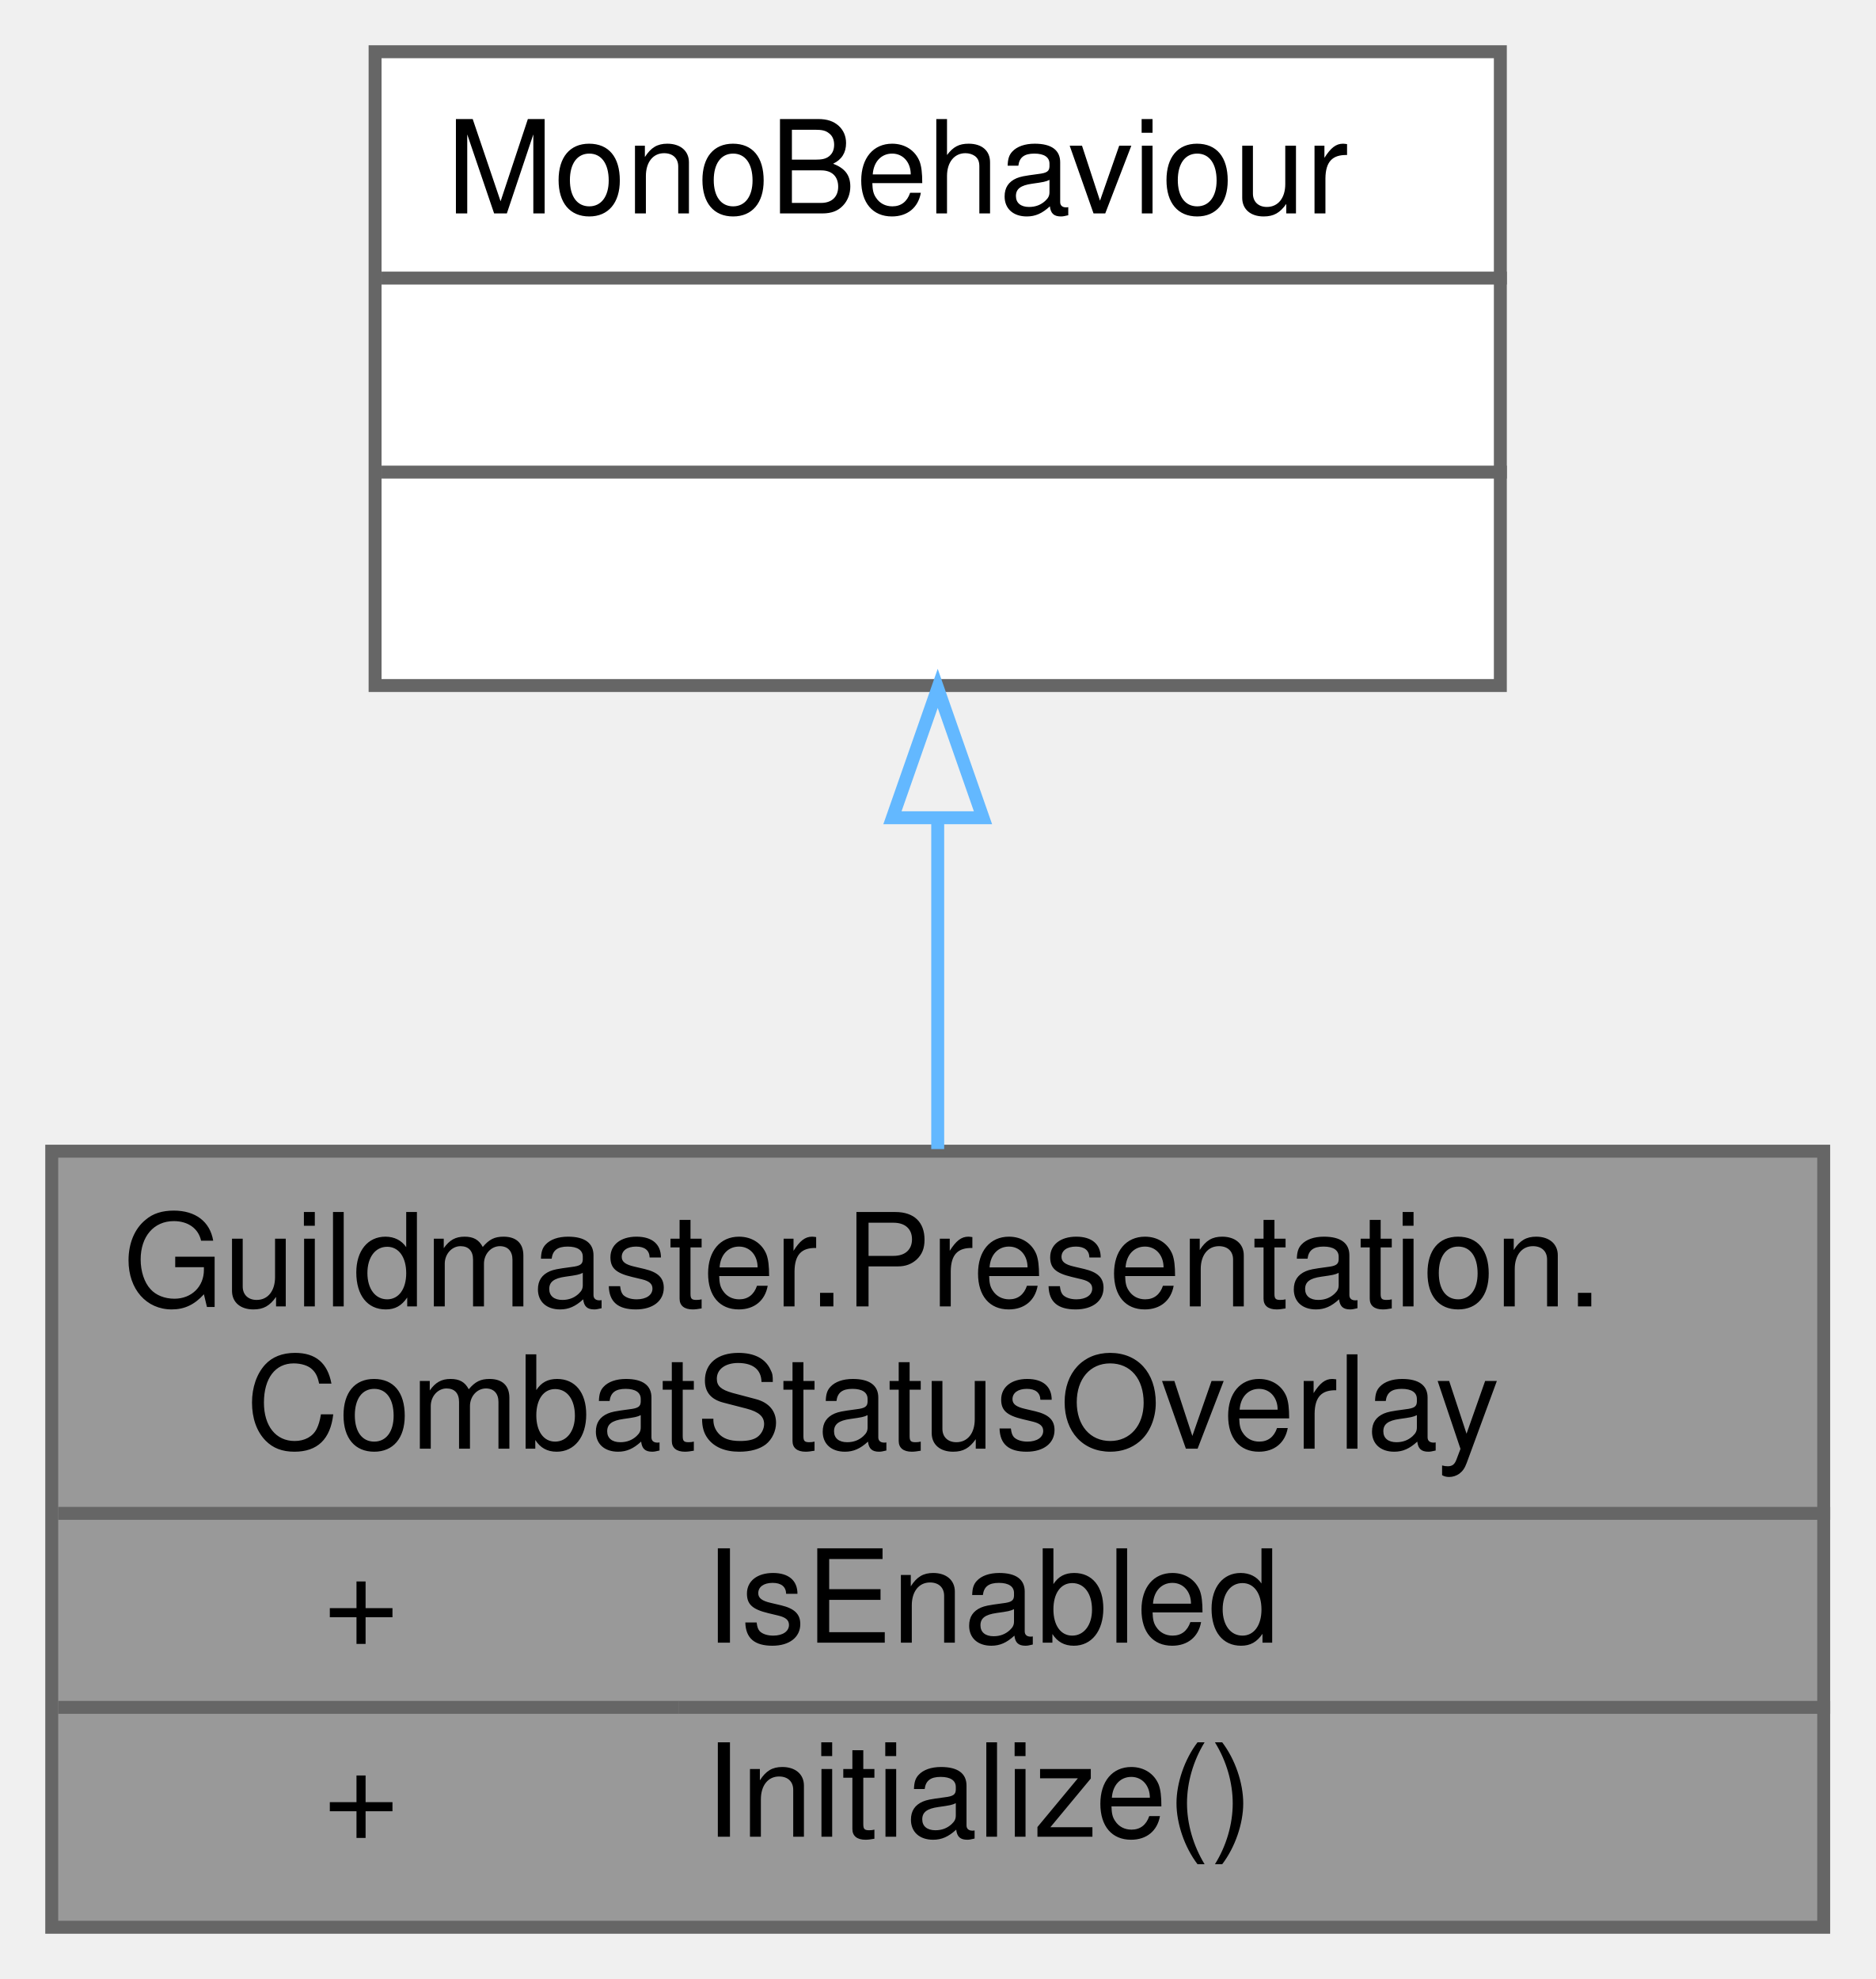
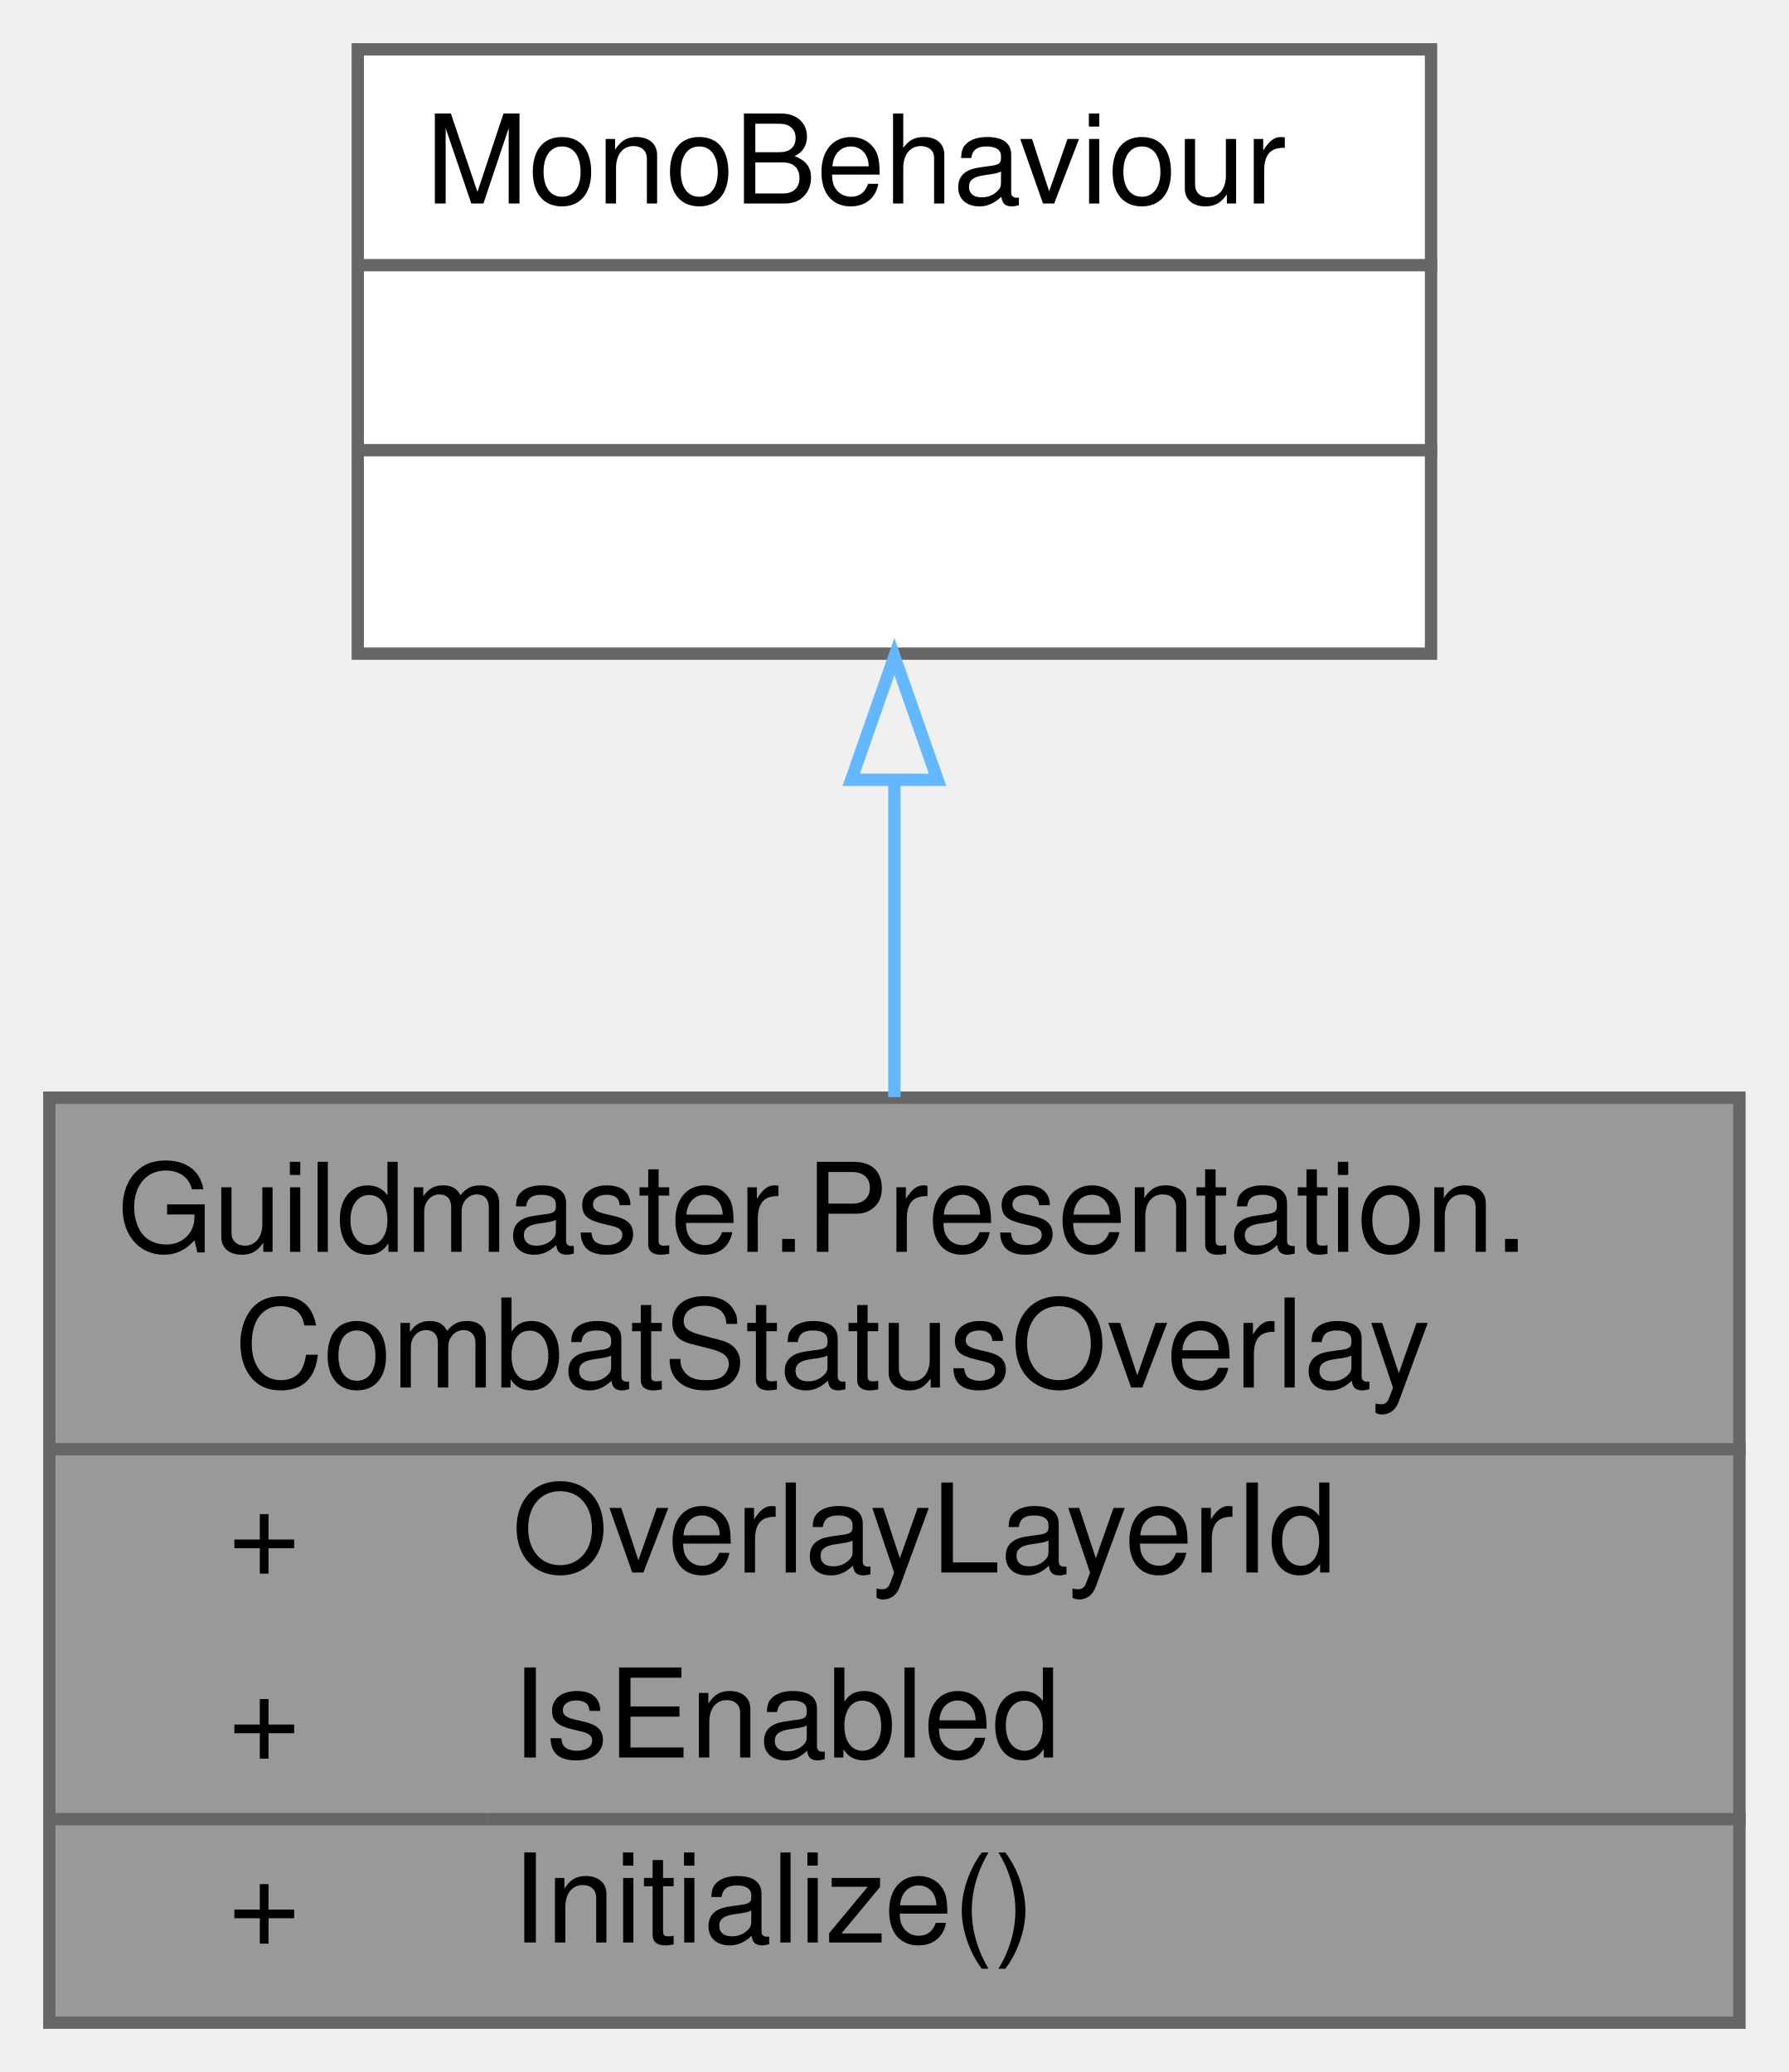
- <svg xmlns="http://www.w3.org/2000/svg" xmlns:xlink="http://www.w3.org/1999/xlink" width="145pt" height="153pt" viewBox="0.00 0.00 145.00 153.00">
-   <g id="graph0" class="graph" transform="scale(1 1) rotate(0) translate(4 149)">
+ <svg xmlns="http://www.w3.org/2000/svg" xmlns:xlink="http://www.w3.org/1999/xlink" width="145pt" height="168pt" viewBox="0.00 0.00 145.00 168.00">
+   <g id="graph0" class="graph" transform="scale(1 1) rotate(0) translate(4 164)">
    <g id="Node000001" class="node">
      <g id="a_Node000001">
        <a xlink:title="Dev-подсветка статусов юнитов кольцами Shapes: метка/стан/щит/заморозка/усиление.">
-           <polygon fill="#999999" stroke="transparent" points="137,-60 0,-60 0,0 137,0 137,-60" />
-           <text text-anchor="start" x="5.5" y="-48" font-family="Helvetica,sans-Serif" font-size="10.00">Guildmaster.Presentation.</text>
-           <text text-anchor="start" x="15" y="-37" font-family="Helvetica,sans-Serif" font-size="10.00">CombatStatusOverlay</text>
-           <text text-anchor="start" x="21" y="-22" font-family="Helvetica,sans-Serif" font-size="10.00">+</text>
-           <text text-anchor="start" x="50.5" y="-22" font-family="Helvetica,sans-Serif" font-size="10.00">IsEnabled</text>
-           <text text-anchor="start" x="21" y="-7" font-family="Helvetica,sans-Serif" font-size="10.00">+</text>
-           <text text-anchor="start" x="50.5" y="-7" font-family="Helvetica,sans-Serif" font-size="10.00">Initialize()</text>
-           <polygon fill="#666666" stroke="#666666" points="0.5,-32 0.5,-32 137.5,-32 137.5,-32 0.5,-32" />
-           <polygon fill="#666666" stroke="#666666" points="0.5,-17 0.5,-17 48.5,-17 48.5,-17 0.5,-17" />
-           <polygon fill="#666666" stroke="#666666" points="48.5,-17 48.5,-17 137.5,-17 137.5,-17 48.5,-17" />
-           <polygon fill="none" stroke="#666666" points="0,0 0,-60 137,-60 137,0 0,0" />
+           <polygon fill="#999999" stroke="transparent" points="137,-75 0,-75 0,0 137,0 137,-75" />
+           <text text-anchor="start" x="5.5" y="-62.5" font-family="Helvetica,sans-Serif" font-size="10.00">Guildmaster.Presentation.</text>
+           <text text-anchor="start" x="15" y="-51.5" font-family="Helvetica,sans-Serif" font-size="10.00">CombatStatusOverlay</text>
+           <text text-anchor="start" x="14.5" y="-36.5" font-family="Helvetica,sans-Serif" font-size="10.00">+</text>
+           <text text-anchor="start" x="37.5" y="-36.5" font-family="Helvetica,sans-Serif" font-size="10.00">OverlayLayerId</text>
+           <text text-anchor="start" x="14.5" y="-21.5" font-family="Helvetica,sans-Serif" font-size="10.00">+</text>
+           <text text-anchor="start" x="37.5" y="-21.5" font-family="Helvetica,sans-Serif" font-size="10.00">IsEnabled</text>
+           <text text-anchor="start" x="14.5" y="-6.5" font-family="Helvetica,sans-Serif" font-size="10.00">+</text>
+           <text text-anchor="start" x="37.5" y="-6.5" font-family="Helvetica,sans-Serif" font-size="10.00">Initialize()</text>
+           <polygon fill="#666666" stroke="#666666" points="0.5,-46.5 0.5,-46.5 137.5,-46.5 137.5,-46.5 0.5,-46.5" />
+           <polygon fill="#666666" stroke="#666666" points="0.5,-16.5 0.5,-16.5 35.5,-16.5 35.5,-16.5 0.5,-16.5" />
+           <polygon fill="#666666" stroke="#666666" points="35.5,-16.5 35.5,-16.5 137.5,-16.5 137.5,-16.5 35.5,-16.5" />
+           <polygon fill="none" stroke="#666666" points="0,0 0,-75 137,-75 137,0 0,0" />
        </a>
      </g>
    </g>
    <g id="Node000002" class="node">
      <g id="a_Node000002">
        <a xlink:title=" ">
-           <polygon fill="white" stroke="transparent" points="112,-145 25,-145 25,-96 112,-96 112,-145" />
-           <text text-anchor="start" x="30.5" y="-132.5" font-family="Helvetica,sans-Serif" font-size="10.00">MonoBehaviour</text>
+           <polygon fill="white" stroke="transparent" points="112,-160 25,-160 25,-111 112,-111 112,-160" />
+           <text text-anchor="start" x="30.5" y="-147.5" font-family="Helvetica,sans-Serif" font-size="10.00">MonoBehaviour</text>
+           <text text-anchor="start" x="67" y="-132.5" font-family="Helvetica,sans-Serif" font-size="10.00"> </text>
          <text text-anchor="start" x="67" y="-117.5" font-family="Helvetica,sans-Serif" font-size="10.00"> </text>
-           <text text-anchor="start" x="67" y="-102.5" font-family="Helvetica,sans-Serif" font-size="10.00"> </text>
+           <polygon fill="#666666" stroke="#666666" points="25.5,-142.5 25.5,-142.5 112.5,-142.5 112.5,-142.5 25.5,-142.5" />
          <polygon fill="#666666" stroke="#666666" points="25.5,-127.5 25.5,-127.5 112.5,-127.5 112.5,-127.5 25.5,-127.5" />
-           <polygon fill="#666666" stroke="#666666" points="25.5,-112.5 25.5,-112.5 112.5,-112.5 112.5,-112.5 25.5,-112.5" />
-           <polygon fill="none" stroke="#666666" points="25,-96 25,-145 112,-145 112,-96 25,-96" />
+           <polygon fill="none" stroke="#666666" points="25,-111 25,-160 112,-160 112,-111 25,-111" />
        </a>
      </g>
    </g>
    <g id="edge1_Node000001_Node000002" class="edge">
      <g id="a_edge1_Node000001_Node000002">
        <a xlink:title=" ">
-           <path fill="none" stroke="#63b8ff" d="M68.5,-85.55C68.5,-77.18 68.5,-68.28 68.5,-60.16" />
-           <polygon fill="none" stroke="#63b8ff" points="65,-85.78 68.5,-95.78 72,-85.78 65,-85.78" />
+           <path fill="none" stroke="#63b8ff" d="M68.5,-100.68C68.5,-92.38 68.5,-83.46 68.5,-75.04" />
+           <polygon fill="none" stroke="#63b8ff" points="65,-100.77 68.5,-110.77 72,-100.77 65,-100.77" />
        </a>
      </g>
    </g>
  </g>
</svg>
